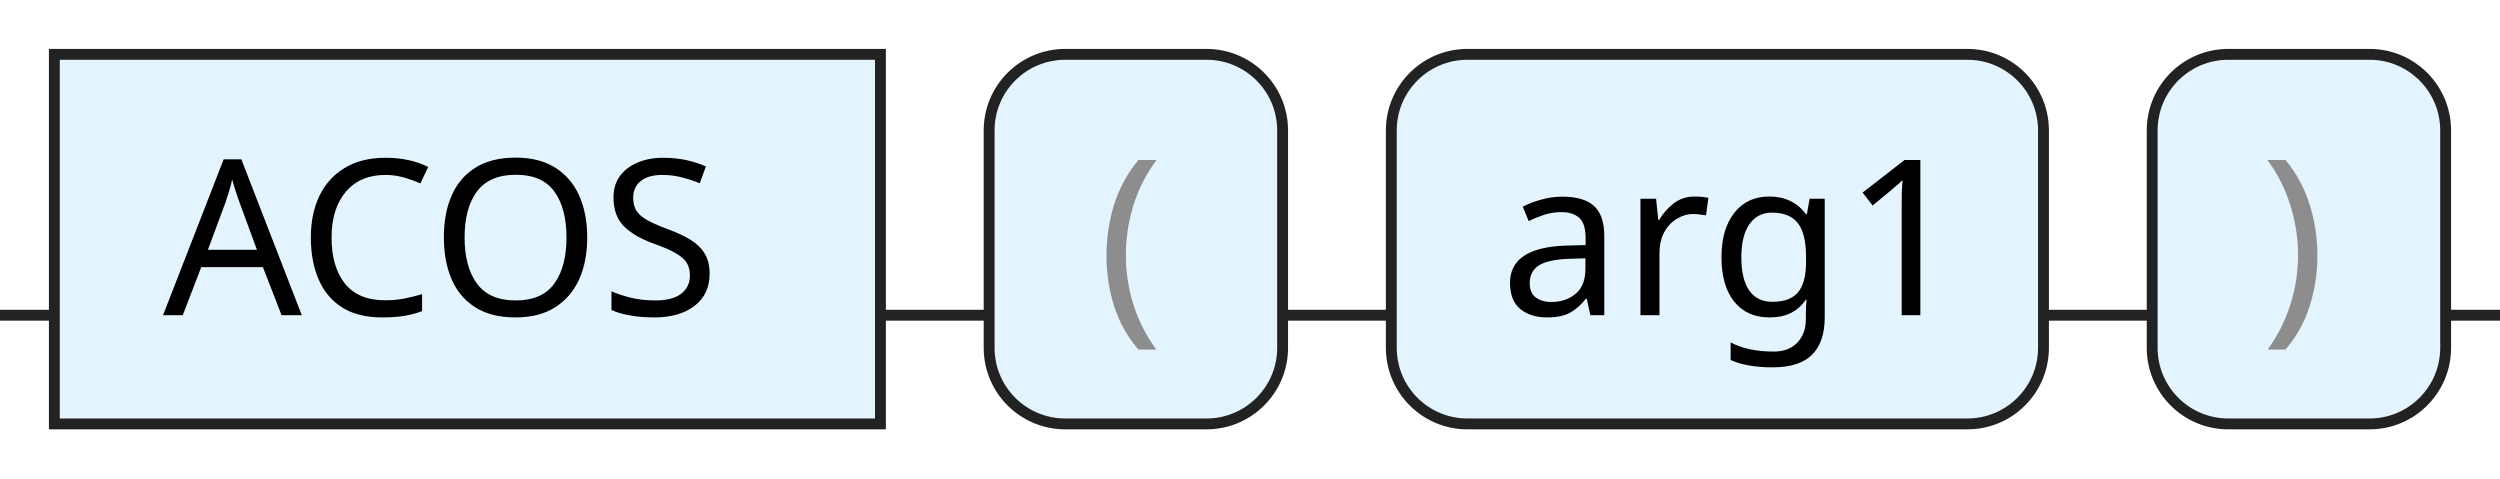
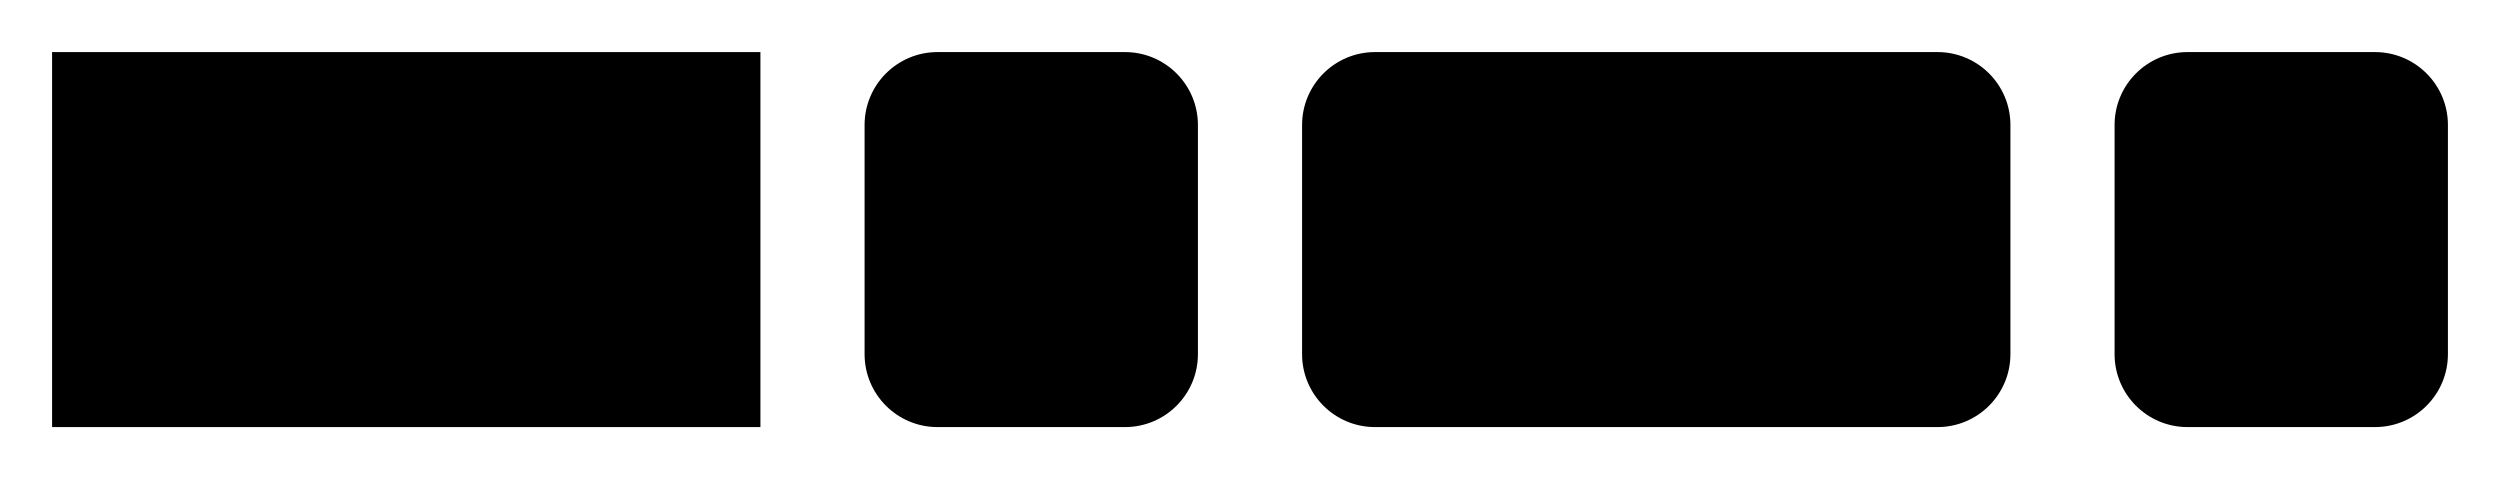
- <svg xmlns="http://www.w3.org/2000/svg" version="1.1" width="230" height="44" viewbox="0 0 230 44">
+ <svg xmlns="http://www.w3.org/2000/svg" version="1.1" width="240" height="46" viewbox="0 0 240 46">
  <defs>
-     <style type="text/css">.c{fill:none;stroke:#222222;}.k{fill:#000000;font-family:Dialog,Sans-serif;font-size:20px;}.s{fill:#e4f4ff;stroke:#222222;}.syn{fill:#8D8D8D;font-family:Dialog,Sans-serif;font-size:20px;}</style>
+     <style type="text/css">#guide .c{fill:none;stroke:#222222;}#guide .k{fill:#000000;font-family:Roboto Mono,Sans-serif;font-size:20px;}#guide .s{fill:#e4f4ff;stroke:#222222;}#guide .syn{fill:#8D8D8D;font-family:Roboto Mono,Sans-serif;font-size:20px;}</style>
  </defs>
-   <path class="c" d="M0 29h5m76 0h10m27 0h10m60 0h10m27 0h5" />
-   <rect class="s" x="5" y="5" width="76" height="34" />
-   <text class="k" x="15" y="29">ACOS</text>
-   <rect class="s" x="91" y="5" width="27" height="34" rx="7" />
-   <text class="syn" x="101" y="29">(</text>
-   <rect class="s" x="128" y="5" width="60" height="34" rx="7" />
-   <text class="k" x="138" y="29">arg1</text>
-   <rect class="s" x="198" y="5" width="27" height="34" rx="7" />
-   <text class="syn" x="208" y="29">)</text>
+   <path class="c" d="M0 31h5m68 0h10m32 0h10m68 0h10m32 0h5" />
+   <rect class="s" x="5" y="5" width="68" height="36" />
+   <text class="k" x="15" y="31">ACOS</text>
+   <rect class="s" x="83" y="5" width="32" height="36" rx="7" />
+   <text class="syn" x="93" y="31">(</text>
+   <rect class="s" x="125" y="5" width="68" height="36" rx="7" />
+   <text class="k" x="135" y="31">arg1</text>
+   <rect class="s" x="203" y="5" width="32" height="36" rx="7" />
+   <text class="syn" x="213" y="31">)</text>
</svg>
